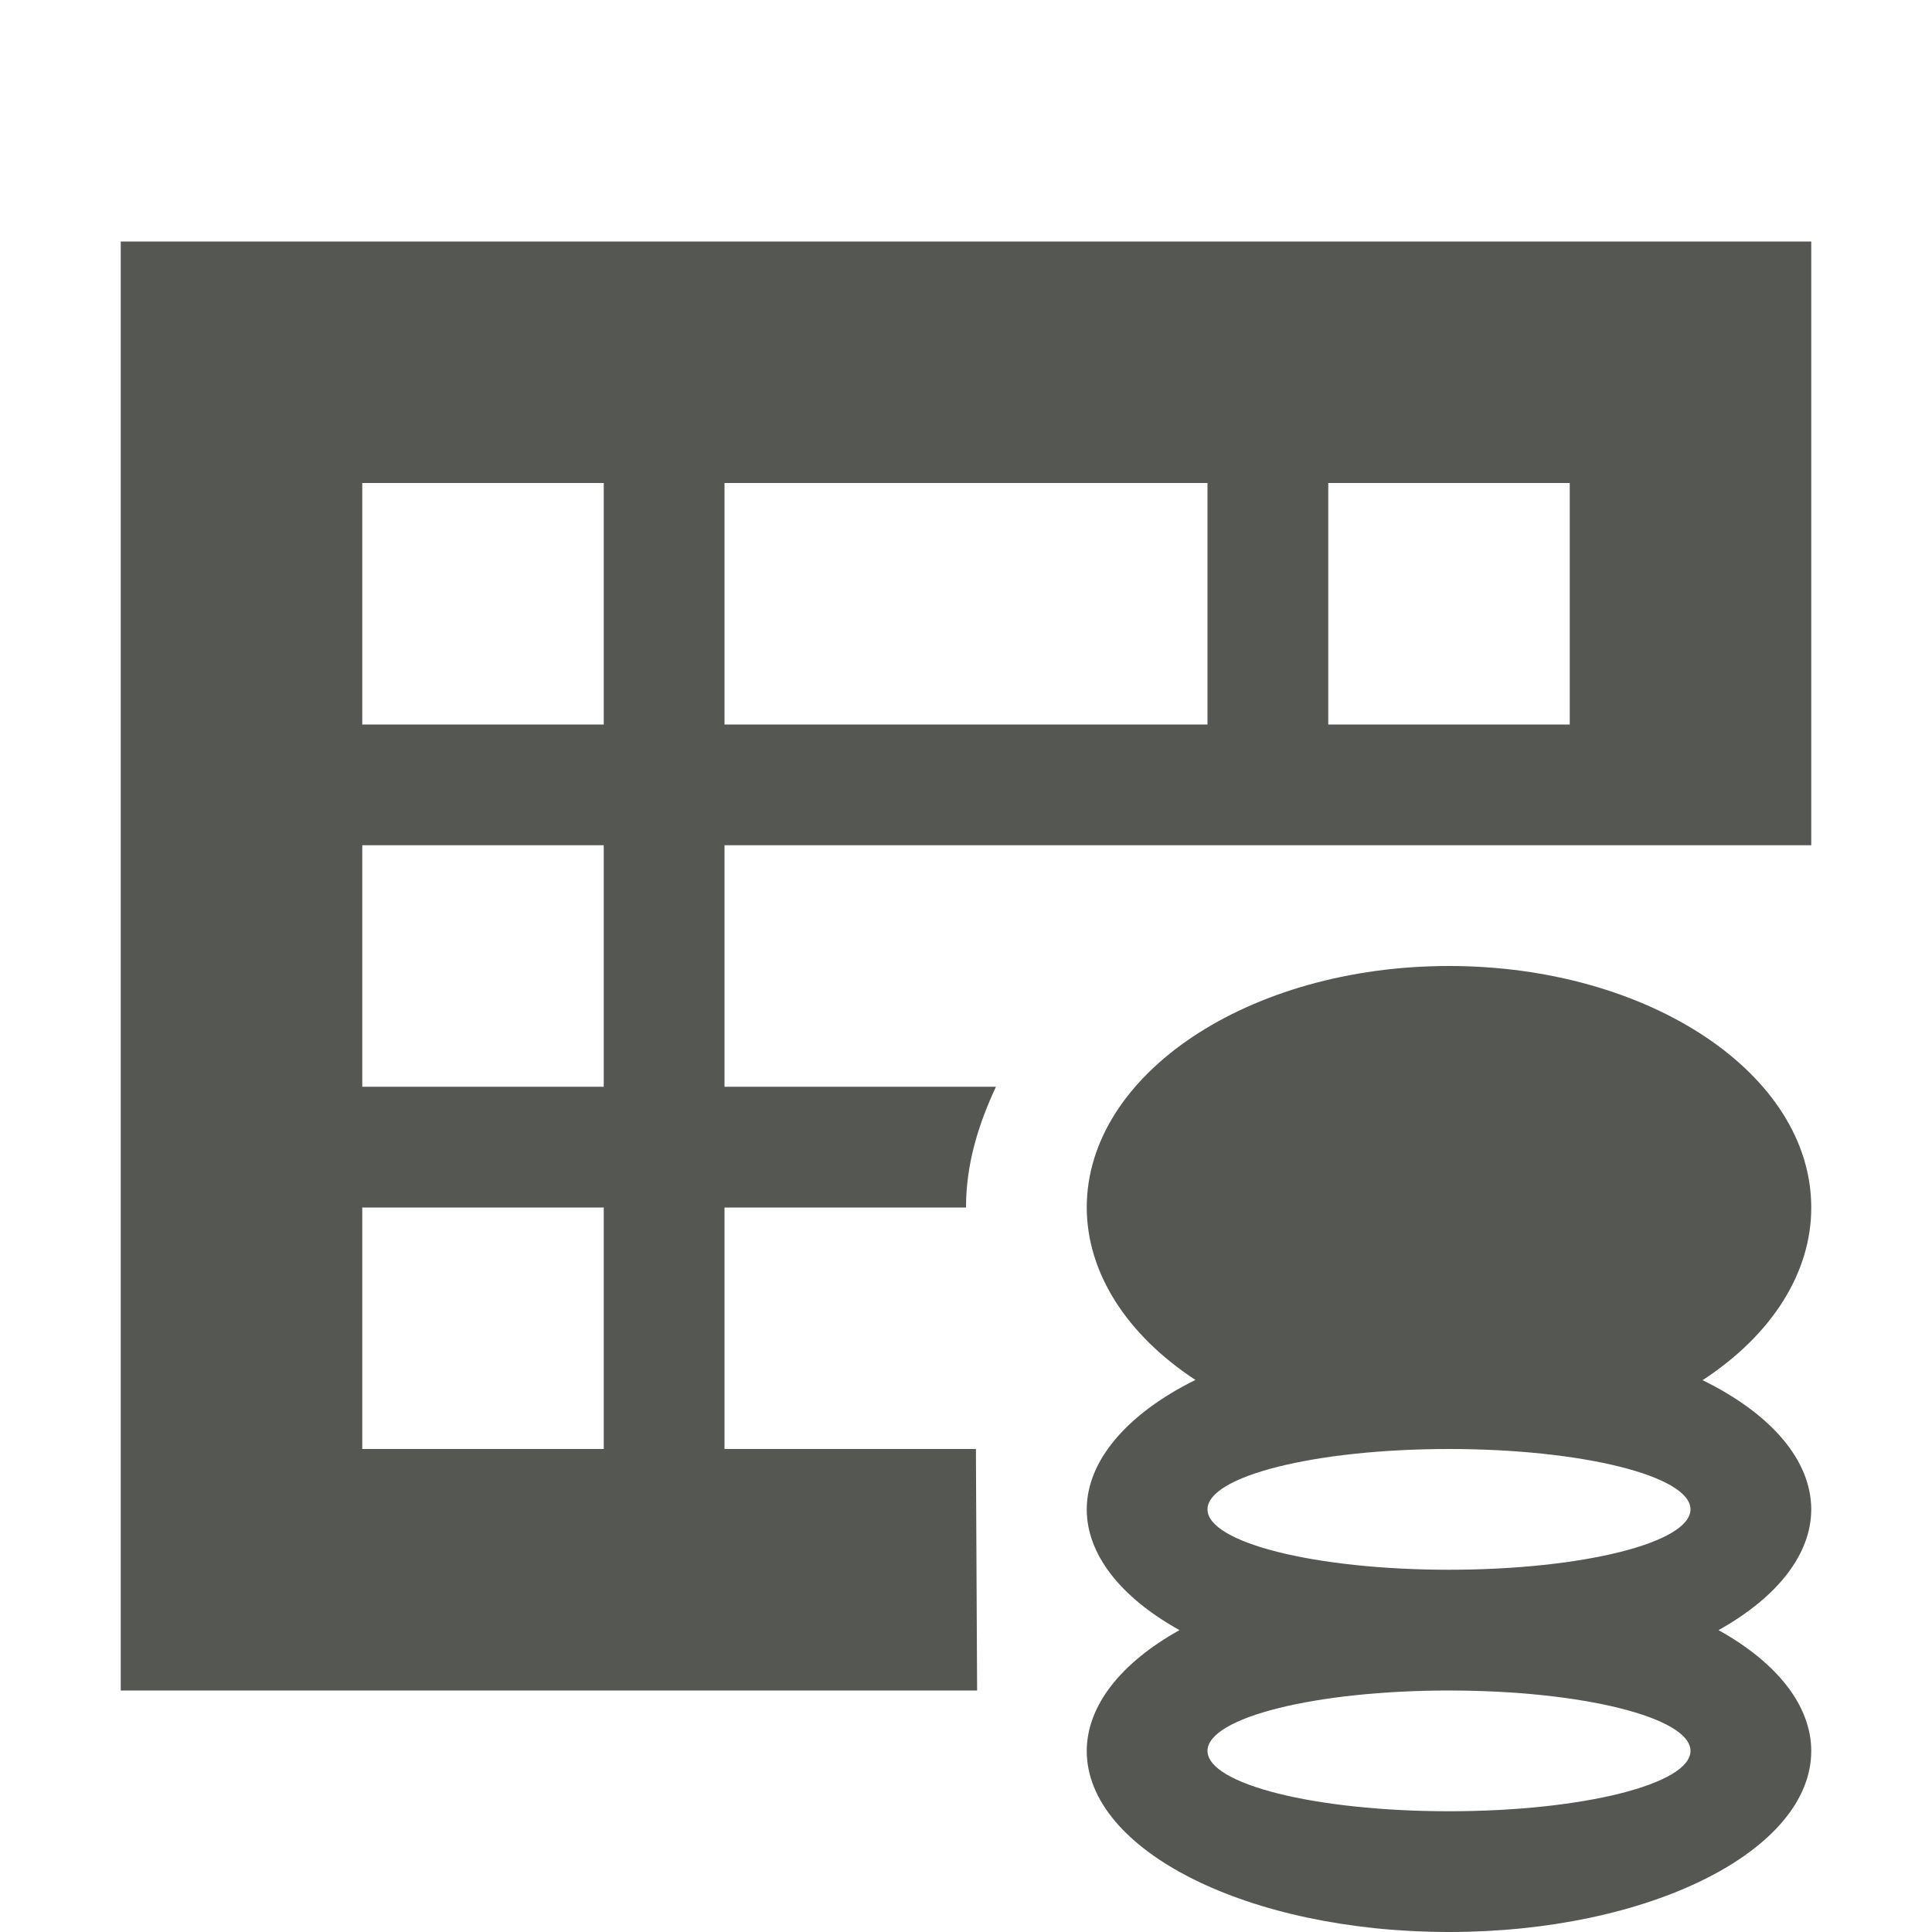
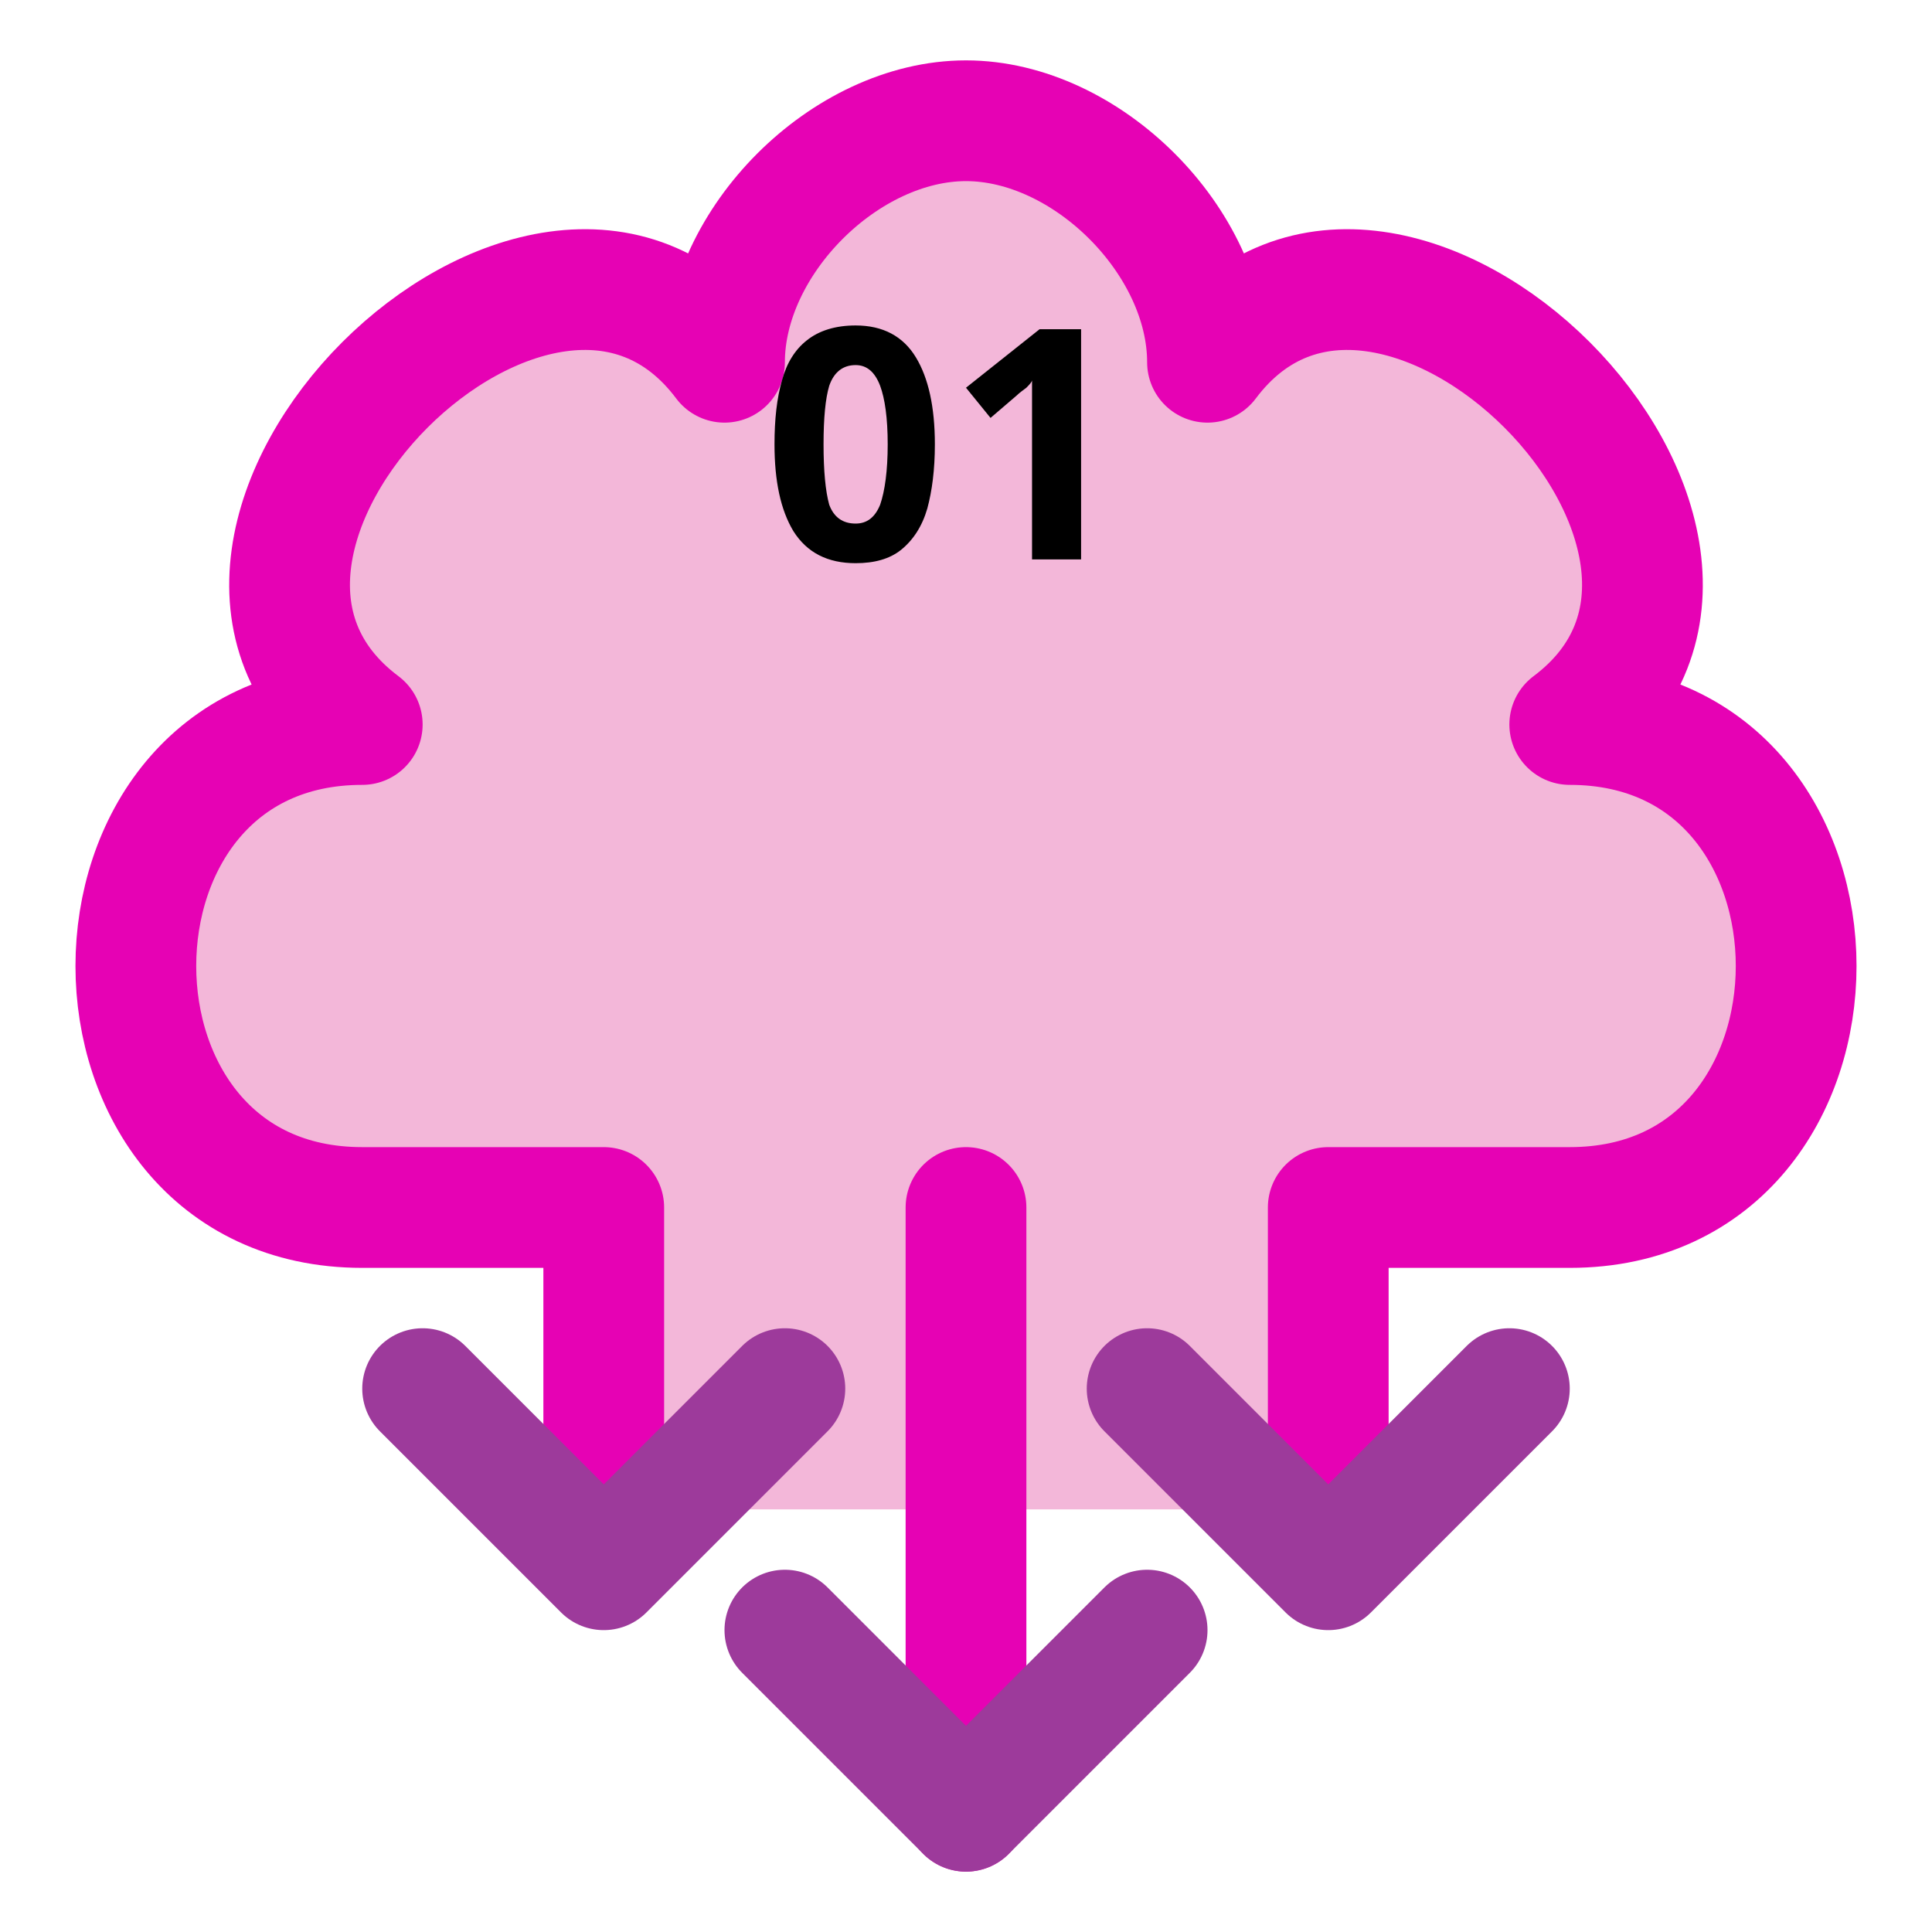
- <svg xmlns="http://www.w3.org/2000/svg" viewBox="0 0 16 16">
-   <path d="m1 2v12h7.092l-.01-2h-2.082v-2h2c0-.363.104-.691.248-1h-2.248v-2h9v-5zm2 2h2v2h-2zm3 0h4v2h-4zm5 0h2v2h-2zm-8 3h2v2h-2zm9 1c-1.657 0-3 .895-3 2 .001.538.327 1.052.9 1.428-.57.282-.9.672-.9 1.072 0 .369.274.725.768 1-.493.275-.767.631-.768 1 0 .828 1.343 1.5 3 1.5s3-.672 3-1.5c-.001-.369-.274-.725-.768-1 .493-.275.767-.631.768-1-.001-.403-.325-.788-.9-1.07.576-.376.901-.892.9-1.43 0-1.105-1.343-2-3-2zm-9 2h2v2h-2zm9 2c1.105 0 2 .224 2 .5s-.895.5-2 .5-2-.224-2-.5.895-.5 2-.5zm0 2c1.105 0 2 .224 2 .5s-.895.5-2 .5-2-.224-2-.5.895-.5 2-.5z" fill="#555753" />
+ <svg xmlns="http://www.w3.org/2000/svg" xmlns:xlink="http://www.w3.org/1999/xlink" height="16" width="16" version="1.1" id="svg130">
+   <defs id="defs134">
+     <linearGradient xlink:href="#n" id="linearGradient945" gradientUnits="userSpaceOnUse" x1="341.532" y1="528.58" x2="341.532" y2="700.078" spreadMethod="reflect" />
+     <radialGradient xlink:href="#b" id="radialGradient947" gradientUnits="userSpaceOnUse" gradientTransform="matrix(1,0,0,0.7898656,-515.8471,106.142)" cx="902.44" cy="573.336" fy="777.675" r="252.672" />
+     <radialGradient xlink:href="#a" id="radialGradient949" gradientUnits="userSpaceOnUse" gradientTransform="matrix(1.70973,0.06452833,-0.05216787,0.9870304,-1209.492,-86.25507)" cx="949.332" cy="517.87" fx="941.931" fy="440.161" r="119.397" />
+     <radialGradient xlink:href="#a" id="radialGradient951" gradientUnits="userSpaceOnUse" gradientTransform="matrix(1.46155,0,0,0.7922186,-1517.098,316.2964)" cx="1302.516" cy="396.677" r="252.672" />
+     <linearGradient xlink:href="#l" id="linearGradient953" gradientUnits="userSpaceOnUse" x1="1228.482" y1="349.261" x2="1228.482" y2="687.31" />
+     <linearGradient xlink:href="#n" id="linearGradient955" gradientUnits="userSpaceOnUse" x1="341.532" y1="528.58" x2="341.532" y2="700.078" spreadMethod="reflect" />
+     <radialGradient xlink:href="#b" id="radialGradient957" gradientUnits="userSpaceOnUse" gradientTransform="matrix(1,0,0,0.7898656,-515.8471,106.142)" cx="902.44" cy="573.336" fy="777.675" r="252.672" />
+     <radialGradient xlink:href="#a" id="radialGradient959" gradientUnits="userSpaceOnUse" gradientTransform="matrix(1.70973,0.06452833,-0.05216787,0.9870304,-1209.492,-86.25507)" cx="949.332" cy="517.87" fx="941.931" fy="440.161" r="119.397" />
+     <radialGradient xlink:href="#a" id="radialGradient961" gradientUnits="userSpaceOnUse" gradientTransform="matrix(1.46155,0,0,0.7922186,-1517.098,316.2964)" cx="1302.516" cy="396.677" r="252.672" />
+     <linearGradient xlink:href="#l" id="linearGradient963" gradientUnits="userSpaceOnUse" x1="1228.482" y1="349.261" x2="1228.482" y2="687.31" />
+     <linearGradient xlink:href="#n" id="linearGradient965" gradientUnits="userSpaceOnUse" x1="341.532" y1="528.58" x2="341.532" y2="700.078" spreadMethod="reflect" />
+     <radialGradient xlink:href="#a" id="radialGradient967" gradientUnits="userSpaceOnUse" gradientTransform="matrix(1.46155,0,0,0.7922186,-1517.098,316.2964)" cx="1302.516" cy="396.677" r="252.672" />
+     <linearGradient xlink:href="#l" id="linearGradient969" gradientUnits="userSpaceOnUse" x1="1228.482" y1="349.261" x2="1228.482" y2="687.31" />
+     <linearGradient xlink:href="#n" id="linearGradient971" gradientUnits="userSpaceOnUse" x1="341.532" y1="528.58" x2="341.532" y2="700.078" spreadMethod="reflect" />
+     <linearGradient xlink:href="#l" id="linearGradient973" gradientUnits="userSpaceOnUse" x1="1228.482" y1="349.261" x2="1228.482" y2="687.31" />
+   </defs>
+   <linearGradient id="a">
+     <stop offset="0" stop-color="#fff" id="stop2" />
+     <stop offset="1" stop-color="#fff" stop-opacity="0" id="stop4" />
+   </linearGradient>
+   <linearGradient id="b">
+     <stop offset="0" stop-color="#fff" id="stop7" />
+     <stop offset=".139" stop-color="#bcbcbc" id="stop9" />
+     <stop offset=".278" stop-color="#8f8f8f" id="stop11" />
+     <stop offset=".348" stop-color="#f2f2f2" id="stop13" />
+     <stop offset=".52" stop-color="#bbb" id="stop15" />
+     <stop offset=".691" stop-color="#3f3f3f" id="stop17" />
+     <stop offset=".72" stop-color="#8f8f8f" id="stop19" />
+     <stop offset=".825" stop-color="#a4a4a4" id="stop21" />
+     <stop offset=".911" stop-color="#5e5e5e" id="stop23" />
+     <stop offset="1" stop-color="#acacac" id="stop25" />
+   </linearGradient>
+   <filter id="c">
+     <feGaussianBlur stdDeviation="4.717" id="feGaussianBlur28" />
+   </filter>
+   <filter id="d">
+     <feGaussianBlur stdDeviation="4.196" id="feGaussianBlur31" />
+   </filter>
+   <filter id="e">
+     <feGaussianBlur stdDeviation="1.601" id="feGaussianBlur34" />
+   </filter>
+   <filter id="f">
+     <feGaussianBlur stdDeviation=".464" id="feGaussianBlur37" />
+   </filter>
+   <filter id="g">
+     <feGaussianBlur stdDeviation="6.421" id="feGaussianBlur40" />
+   </filter>
+   <linearGradient id="h" gradientUnits="userSpaceOnUse" x1="99.466" x2="99.466" y1="120.63" y2="90.84">
+     <stop offset="0" id="stop43" />
+     <stop offset="1" stop-opacity="0" id="stop45" />
+   </linearGradient>
+   <radialGradient id="i" cx="949.332" cy="517.87" fx="941.931" fy="440.161" gradientTransform="matrix(0.3791376,-0.00599606,-7e-8,0.2162218,-295.9275,-82.28256)" gradientUnits="userSpaceOnUse" r="119.397" xlink:href="#a" />
+   <radialGradient id="j" cx="902.44" cy="573.336" fy="777.675" gradientTransform="matrix(0.2216259,0,0,0.1778449,-136.0042,-61.56367)" gradientUnits="userSpaceOnUse" r="252.672" xlink:href="#b" />
+   <linearGradient id="k" gradientUnits="userSpaceOnUse" x1="46.27" x2="46.27" y1="39.292" y2="23.015">
+     <stop offset="0" stop-color="#222" id="stop50" />
+     <stop offset="1" stop-opacity="0" id="stop52" />
+   </linearGradient>
+   <linearGradient id="l" gradientUnits="userSpaceOnUse" x1="1228.482" x2="1228.482" y1="349.261" y2="687.31">
+     <stop offset="0" id="stop55" />
+     <stop offset="1" stop-color="#474747" stop-opacity="0" id="stop57" />
+   </linearGradient>
+   <radialGradient id="m" cx="1302.516" cy="396.677" gradientTransform="matrix(1.46155,0,0,0.7922186,-1517.098,316.2964)" gradientUnits="userSpaceOnUse" r="252.672" xlink:href="#a" />
+   <linearGradient id="n" gradientUnits="userSpaceOnUse" spreadMethod="reflect" x1="341.532" x2="341.532" y1="528.58" y2="700.078">
+     <stop offset="0" stop-color="#fcfcfc" id="stop61" />
+     <stop offset="1" stop-color="#c0c0c0" id="stop63" />
+   </linearGradient>
+   <radialGradient id="o" cx="902.44" cy="573.336" fy="777.675" gradientTransform="matrix(1,0,0,0.7898656,-515.8471,106.142)" gradientUnits="userSpaceOnUse" r="252.672" xlink:href="#b" />
+   <radialGradient id="p" cx="949.332" cy="517.87" fx="941.931" fy="440.161" gradientTransform="matrix(1.70973,0.06452833,-0.05216787,0.9870304,-1209.492,-86.25507)" gradientUnits="userSpaceOnUse" r="119.397" xlink:href="#a" />
+   <g transform="matrix(0.125,0,0,0.125,16.84183,0)" id="g128">
+     <path d="m 594.21,637.248 c 0,303.864 8e-4,275.303 -397.065,275.303 -108.849,0 -108.291,-77.88 -108.291,-275.303 0,-69.739 113.2,-126.339 252.678,-126.339 139.478,0 252.678,56.6 252.678,126.339 z" transform="matrix(0.2216259,0,0,0.2254747,-11.69231,-112.1971)" id="path68" style="filter:url(#g)" />
+     <path d="m 82.304,50.819 c -19.506,0 -34.606,7.275 -34.606,17.028 0,0.031 -3.3e-4,0.062 0,0.094 -9e-4,0.02 7.4e-4,0.042 0,0.062 7e-4,0.042 -0.001,0.084 0,0.125 v 0.094 c -1.7e-4,0.02 0,0.042 0,0.062 0,0.305 7e-4,0.605 0.031,0.906 l -0.091,5.5 c -0.073,0.464 -0.125,0.933 -0.125,1.406 0,0.463 0.055,0.921 0.125,1.375 -0.07,0.454 -0.125,0.912 -0.125,1.375 0,0.031 -3.3e-4,0.062 0,0.094 -8.7e-4,0.021 7e-4,0.042 0,0.062 7.3e-4,0.043 -0.001,0.082 0,0.125 v 0.062 c -1.8e-4,0.021 0,0.041 0,0.062 0,0.305 7e-4,0.605 0.031,0.906 l -0.091,5.531 c -0.073,0.464 -0.125,0.933 -0.125,1.406 0,0.458 0.056,0.894 0.125,1.344 -0.07,0.454 -0.125,0.912 -0.125,1.375 0,0.031 -3.3e-4,0.062 0,0.094 -9e-4,0.02 7.4e-4,0.042 0,0.062 7e-4,0.042 -0.001,0.084 0,0.125 v 0.094 c -1.7e-4,0.02 0,0.042 0,0.062 0,0.305 7e-4,0.605 0.031,0.906 l -0.091,5.5 c -0.073,0.464 -0.125,0.933 -0.125,1.406 0,0.368 0.018,0.732 0.062,1.094 -0.044,0.362 -0.062,0.726 -0.062,1.094 0,0.032 -3.3e-4,0.062 0,0.094 -8.7e-4,0.021 7e-4,0.042 0,0.062 7e-4,0.042 -0.001,0.084 0,0.125 v 0.062 c -1.8e-4,0.021 0,0.041 0,0.062 0,0.305 7e-4,0.636 0.031,0.938 l -0.091,5.5 c -0.073,0.464 -0.125,0.933 -0.125,1.406 0,8.086 15.838,16.211 35.344,16.211 19.506,0 35.313,-8.235 35.313,-16.211 0,-0.515 -0.038,-1.027 -0.125,-1.531 l -0.091,-5.375 c 0.03,-0.301 0.031,-0.633 0.031,-0.938 0,-0.053 9.6e-4,-0.104 0,-0.156 0.002,-0.084 0,-0.166 0,-0.25 0,-0.368 -0.018,-0.731 -0.062,-1.094 0.044,-0.363 0.062,-0.726 0.062,-1.094 0,-0.515 -0.038,-1.027 -0.125,-1.531 l -0.091,-5.375 c 0.03,-0.301 0.031,-0.601 0.031,-0.906 0,-0.051 9e-4,-0.105 0,-0.156 0.003,-0.094 0,-0.187 0,-0.281 0,-0.462 -0.024,-0.922 -0.094,-1.375 0.068,-0.448 0.094,-0.887 0.094,-1.344 0,-0.515 -0.038,-1.027 -0.125,-1.531 l -0.091,-5.406 c 0.03,-0.301 0.031,-0.601 0.031,-0.906 0,-0.053 9.6e-4,-0.104 0,-0.156 0.002,-0.084 0,-0.166 0,-0.25 0,-0.462 -0.024,-0.922 -0.094,-1.375 0.07,-0.453 0.094,-0.913 0.094,-1.375 0,-0.515 -0.038,-1.027 -0.125,-1.531 l -0.091,-5.375 c 0.03,-0.301 0.031,-0.601 0.031,-0.906 0,-0.051 9e-4,-0.105 0,-0.156 0.003,-0.094 0,-0.187 0,-0.281 0,-9.753 -15.069,-17.028 -34.575,-17.028 z" transform="matrix(1.584752,0,0,1.59105,-66.40747,-75.24764)" id="path70" style="fill:url(#h);filter:url(#e)" />
+     <g transform="matrix(0.2216259,0,0,0.2156826,-21.67909,-30.7897)" id="g84">
+       <ellipse cx="341.532" cy="637.248" rx="252.678" ry="126.339" transform="translate(45.06143,-54.6029)" id="ellipse72" style="fill:#343434;filter:url(#d)" />
+       <ellipse cx="341.532" cy="637.248" rx="252.678" ry="126.339" transform="translate(45.06143,-113.577)" id="ellipse74" style="fill:url(#linearGradient945)" />
+       <path d="m 639.265,523.659 c 0,69.739 -113.209,126.344 -252.687,126.344 -138.752,-2e-5 -251.486,-56.011 -252.656,-125.25 l 1,50.25 c 0,69.739 112.209,126.344 251.688,126.344 139.478,0 251.656,-56.605 251.656,-126.344 z" id="path76" style="fill:url(#radialGradient947)" />
+       <path d="m 566.277,486.157 c 12.8,40.367 -63.614,75.708 -179.182,75.708 -121.154,0 -196.213,-36.473 -179.182,-75.708 22.213,-51.176 102.487,-75.708 179.182,-75.708 73.919,0 164.758,30.218 179.182,75.708 z" id="path78" style="fill:url(#radialGradient949)" />
+       <path d="m 134.39,519.234 c -0.286,2.461 -0.469,4.94 -0.469,7.438 0,69.739 113.209,126.344 252.687,126.344 139.478,0 252.656,-56.605 252.656,-126.344 0,-2.497 -0.151,-4.976 -0.438,-7.438 -7.708,66.281 -117.734,118.906 -252.219,118.906 -134.484,0 -244.51,-52.625 -252.219,-118.906 z" id="path80" style="fill:url(#radialGradient951);filter:url(#c)" />
+       <path d="m 1050.312,441.161 c -0.286,2.461 -0.469,4.94 -0.469,7.438 0,69.739 113.209,126.344 252.687,126.344 139.478,0 252.656,-56.605 252.656,-126.344 0,-2.497 -0.151,-4.976 -0.438,-7.438 -7.708,66.281 -117.734,124.906 -252.219,124.906 -134.484,0 -244.51,-58.625 -252.219,-124.906 z" transform="matrix(0.9792446,0,0,0.9792446,-888.8882,80.20003)" id="path82" style="opacity:0.506;fill:url(#linearGradient953);filter:url(#c)" />
+     </g>
+     <g transform="matrix(0.2216259,0,0,0.2156826,-21.67909,-47.2897)" id="g98">
+       <ellipse cx="341.532" cy="637.248" rx="252.678" ry="126.339" transform="translate(45.06143,-54.6029)" id="ellipse86" style="fill:#343434;filter:url(#d)" />
+       <ellipse cx="341.532" cy="637.248" rx="252.678" ry="126.339" transform="translate(45.06143,-113.577)" id="ellipse88" style="fill:url(#linearGradient955)" />
+       <path d="m 639.265,523.659 c 0,69.739 -113.209,126.344 -252.687,126.344 -138.752,-2e-5 -251.486,-56.011 -252.656,-125.25 l 1,50.25 c 0,69.739 112.209,126.344 251.688,126.344 139.478,0 251.656,-56.605 251.656,-126.344 z" id="path90" style="fill:url(#radialGradient957)" />
+       <path d="m 566.277,486.157 c 12.8,40.367 -63.614,75.708 -179.182,75.708 -121.154,0 -196.213,-36.473 -179.182,-75.708 22.213,-51.176 102.487,-75.708 179.182,-75.708 73.919,0 164.758,30.218 179.182,75.708 z" id="path92" style="fill:url(#radialGradient959)" />
+       <path d="m 134.39,519.234 c -0.286,2.461 -0.469,4.94 -0.469,7.438 0,69.739 113.209,126.344 252.687,126.344 139.478,0 252.656,-56.605 252.656,-126.344 0,-2.497 -0.151,-4.976 -0.438,-7.438 -7.708,66.281 -117.734,118.906 -252.219,118.906 -134.484,0 -244.51,-52.625 -252.219,-118.906 z" id="path94" style="fill:url(#radialGradient961);filter:url(#c)" />
+       <path d="m 1050.312,441.161 c -0.286,2.461 -0.469,4.94 -0.469,7.438 0,69.739 113.209,126.344 252.687,126.344 139.478,0 252.656,-56.605 252.656,-126.344 0,-2.497 -0.151,-4.976 -0.438,-7.438 -7.708,66.281 -117.734,124.906 -252.219,124.906 -134.484,0 -244.51,-58.625 -252.219,-124.906 z" transform="matrix(0.9792446,0,0,0.9792446,-888.8882,80.20003)" id="path96" style="opacity:0.506;fill:url(#linearGradient963);filter:url(#c)" />
+     </g>
+     <g transform="matrix(0.2216259,0,0,0.2156826,-21.67909,-62.9897)" id="g112">
+       <ellipse cx="341.532" cy="637.248" rx="252.678" ry="126.339" transform="translate(45.06143,-54.6029)" id="ellipse100" style="fill:#343434;filter:url(#d)" />
+       <ellipse cx="341.532" cy="637.248" rx="252.678" ry="126.339" transform="translate(45.06143,-113.577)" id="ellipse102" style="fill:url(#linearGradient965)" />
+       <path d="m 639.265,523.659 c 0,69.739 -113.209,126.344 -252.687,126.344 -138.752,-2e-5 -251.486,-56.011 -252.656,-125.25 l 1,50.25 c 0,69.739 112.209,126.344 251.688,126.344 139.478,0 251.656,-56.605 251.656,-126.344 z" id="path104" style="fill:url(#o)" />
+       <path d="m 566.277,486.157 c 12.8,40.367 -63.614,75.708 -179.182,75.708 -121.154,0 -196.213,-36.473 -179.182,-75.708 22.213,-51.176 102.487,-75.708 179.182,-75.708 73.919,0 164.758,30.218 179.182,75.708 z" id="path106" style="fill:url(#p)" />
+       <path d="m 134.39,519.234 c -0.286,2.461 -0.469,4.94 -0.469,7.438 0,69.739 113.209,126.344 252.687,126.344 139.478,0 252.656,-56.605 252.656,-126.344 0,-2.497 -0.151,-4.976 -0.438,-7.438 -7.708,66.281 -117.734,118.906 -252.219,118.906 -134.484,0 -244.51,-52.625 -252.219,-118.906 z" id="path108" style="fill:url(#radialGradient967);filter:url(#c)" />
+       <path d="m 1050.312,441.161 c -0.286,2.461 -0.469,4.94 -0.469,7.438 0,69.739 113.209,126.344 252.687,126.344 139.478,0 252.656,-56.605 252.656,-126.344 0,-2.497 -0.151,-4.976 -0.438,-7.438 -7.708,66.281 -117.734,124.906 -252.219,124.906 -134.484,0 -244.51,-58.625 -252.219,-124.906 z" transform="matrix(0.9792446,0,0,0.9792446,-888.8882,80.20003)" id="path110" style="opacity:0.506;fill:url(#linearGradient969);filter:url(#c)" />
+     </g>
+     <ellipse cx="341.532" cy="637.248" rx="252.678" ry="126.339" transform="matrix(0.2216259,0,0,0.2251584,-11.69231,-97.75673)" id="ellipse114" style="fill:#2a2a2a;filter:url(#d)" />
+     <ellipse cx="341.532" cy="637.248" rx="252.678" ry="126.339" transform="matrix(0.2216259,0,0,0.2251584,-11.69231,-110.8355)" id="ellipse116" style="fill:url(#linearGradient971)" />
+     <path d="m 119.999,32.444 c 0,15.702 -25.09,28.447 -56.002,28.447 C 33.246,60.891 8.261,48.28 8.001,32.69 l 0.222,11.314 c 0,15.702 24.868,28.447 55.78,28.447 30.912,0 55.774,-12.745 55.774,-28.447 z" id="path118" style="fill:url(#j)" />
+     <path d="M 103.823,24 C 106.659,33.089 89.724,22.76 64.111,22.76 37.26,22.76 20.625,32.834 24.4,24 29.323,12.477 47.114,6.954 64.111,6.954 80.493,6.954 100.626,13.758 103.823,24 Z" id="path120" style="fill:url(#i)" />
+     <path d="m 134.39,519.234 c -0.286,2.461 -0.469,4.94 -0.469,7.438 0,69.739 113.209,126.344 252.687,126.344 139.478,0 252.656,-56.605 252.656,-126.344 0,-2.497 -0.151,-4.976 -0.438,-7.438 -7.708,66.281 -117.734,118.906 -252.219,118.906 -134.484,0 -244.51,-52.625 -252.219,-118.906 z" transform="matrix(0.2216259,0,0,0.2251584,-21.67909,-85.46243)" id="path122" style="fill:url(#m);filter:url(#c)" />
+     <path d="m 1050.312,441.161 c -0.286,2.461 -0.469,4.94 -0.469,7.438 0,69.739 113.209,126.344 252.687,126.344 139.478,0 252.656,-56.605 252.656,-126.344 0,-2.497 -0.151,-4.976 -0.438,-7.438 -7.708,66.281 -117.734,124.906 -252.219,124.906 -134.484,0 -244.51,-58.625 -252.219,-124.906 z" transform="matrix(0.217026,0,0,0.2204852,-218.6797,-67.40472)" id="path124" style="opacity:0.506;fill:url(#linearGradient973);filter:url(#c)" />
+     <path d="m 11.172,47.43 c 37.178,-20.551 69.99,-17.884 100.198,-0.593 2.171,-1.824 3.577,-3.454 4.332,-4.93 C 79.359,22.971 43.014,26.373 6.67,42.368 c 0.97,1.714 2.724,3.355 4.503,5.063 z" transform="matrix(0.9742725,0,0,0.9985972,4.548712,-0.695946)" id="path126" style="opacity:0.035;fill:url(#k);fill-rule:evenodd;filter:url(#f)" />
+   </g>
+   <path style="fill:#f3b7d9;stroke:#e602b4;stroke-width:1px;stroke-linecap:round;stroke-linejoin:round;stroke-opacity:1" d="M 11,12.5 V 10 h 2 C 15.5,10 15.5,6 13,6 15,4.5 11.5,1 10,3 10,2 9,1 8,1 7,1 6,2 6,3 4.5,1 1,4.5 3,6 0.5,6 0.5,10 3,10 h 2 v 2.5" id="path975" />
+   <path style="fill:none;stroke:#9d3a9b;stroke-width:1px;stroke-linecap:round;stroke-linejoin:round;stroke-opacity:1" d="M 3.5,11.5 5,13 6.5,11.5" id="path985" />
+   <path id="path987" d="M 9.5,11.5 11,13 12.5,11.5" style="fill:none;stroke:#9d3a9b;stroke-width:1px;stroke-linecap:round;stroke-linejoin:round;stroke-opacity:1" />
+   <path style="fill:none;stroke:#e602b4;stroke-width:1px;stroke-linecap:round;stroke-linejoin:miter;stroke-opacity:1" d="M 8,15 V 10" id="path991" />
+   <path id="path989" d="M 6.5,13.5 8,15 9.5,13.5" style="fill:none;stroke:#9d3a9b;stroke-width:1px;stroke-linecap:round;stroke-linejoin:round;stroke-opacity:1" />
+   <text xml:space="preserve" style="font-style:normal;font-weight:normal;font-size:40px;line-height:1.25;font-family:sans-serif;letter-spacing:0px;word-spacing:0px;fill:#000000;fill-opacity:1;stroke:none" x="6.321" y="4.633" id="text1004">
+     <tspan id="tspan1002" x="6.321" y="4.633" style="font-style:normal;font-variant:normal;font-weight:bold;font-stretch:normal;font-size:2.667px;font-family:sans-serif;-inkscape-font-specification:'sans-serif Bold'">01</tspan>
+   </text>
</svg>
